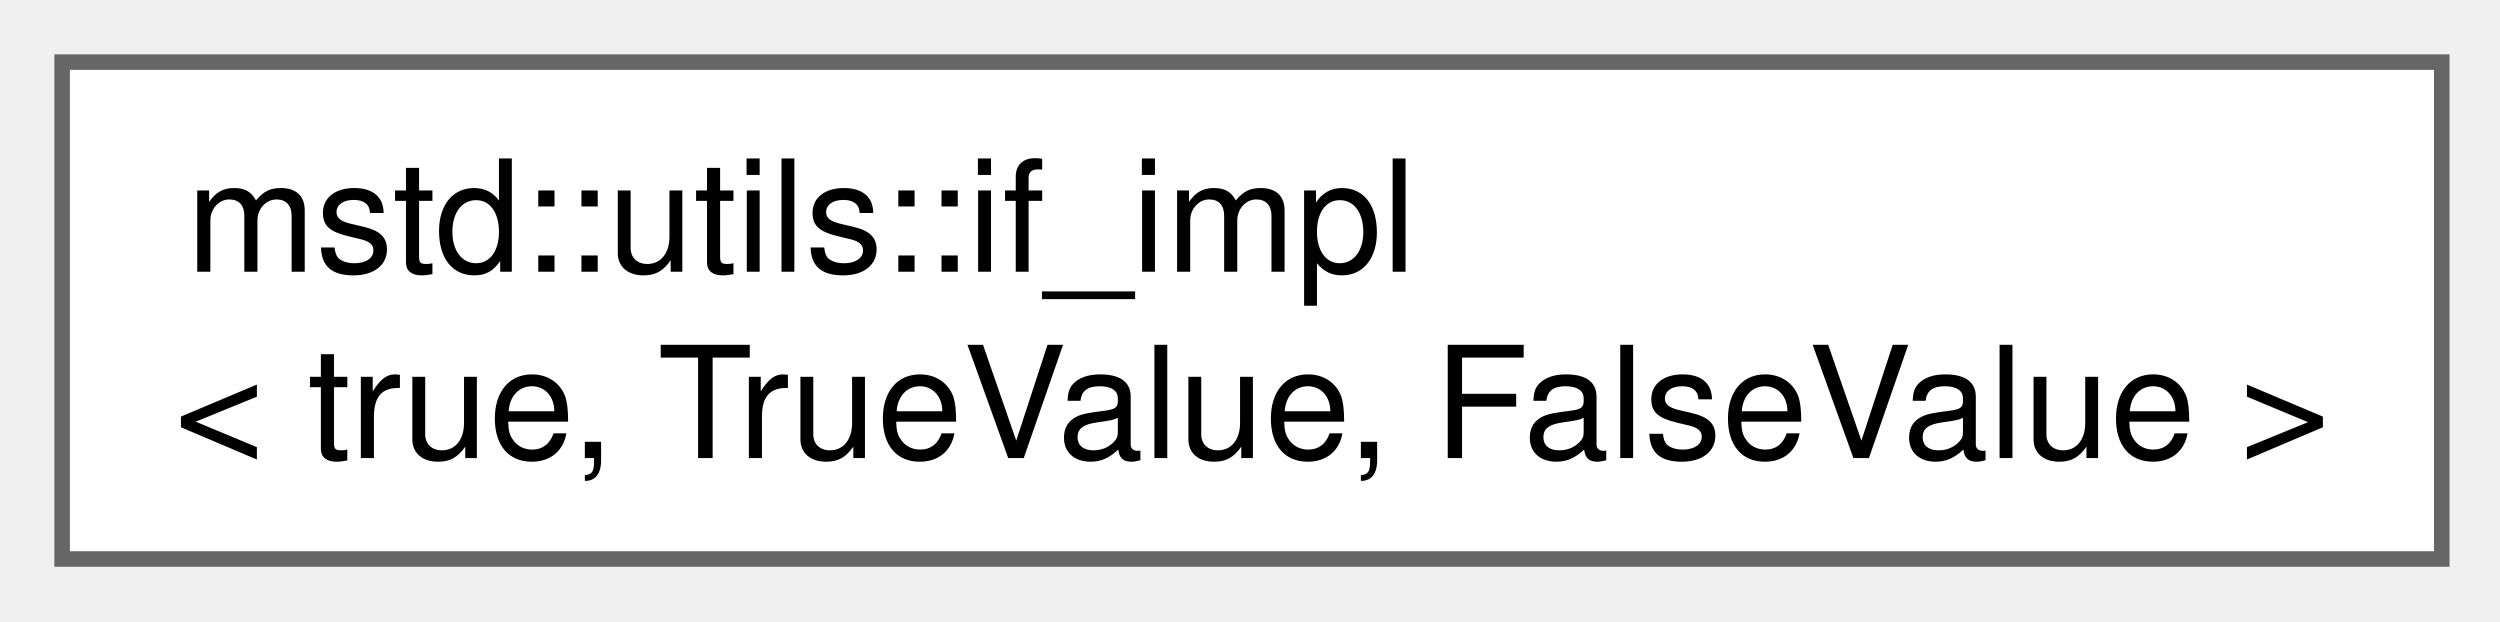
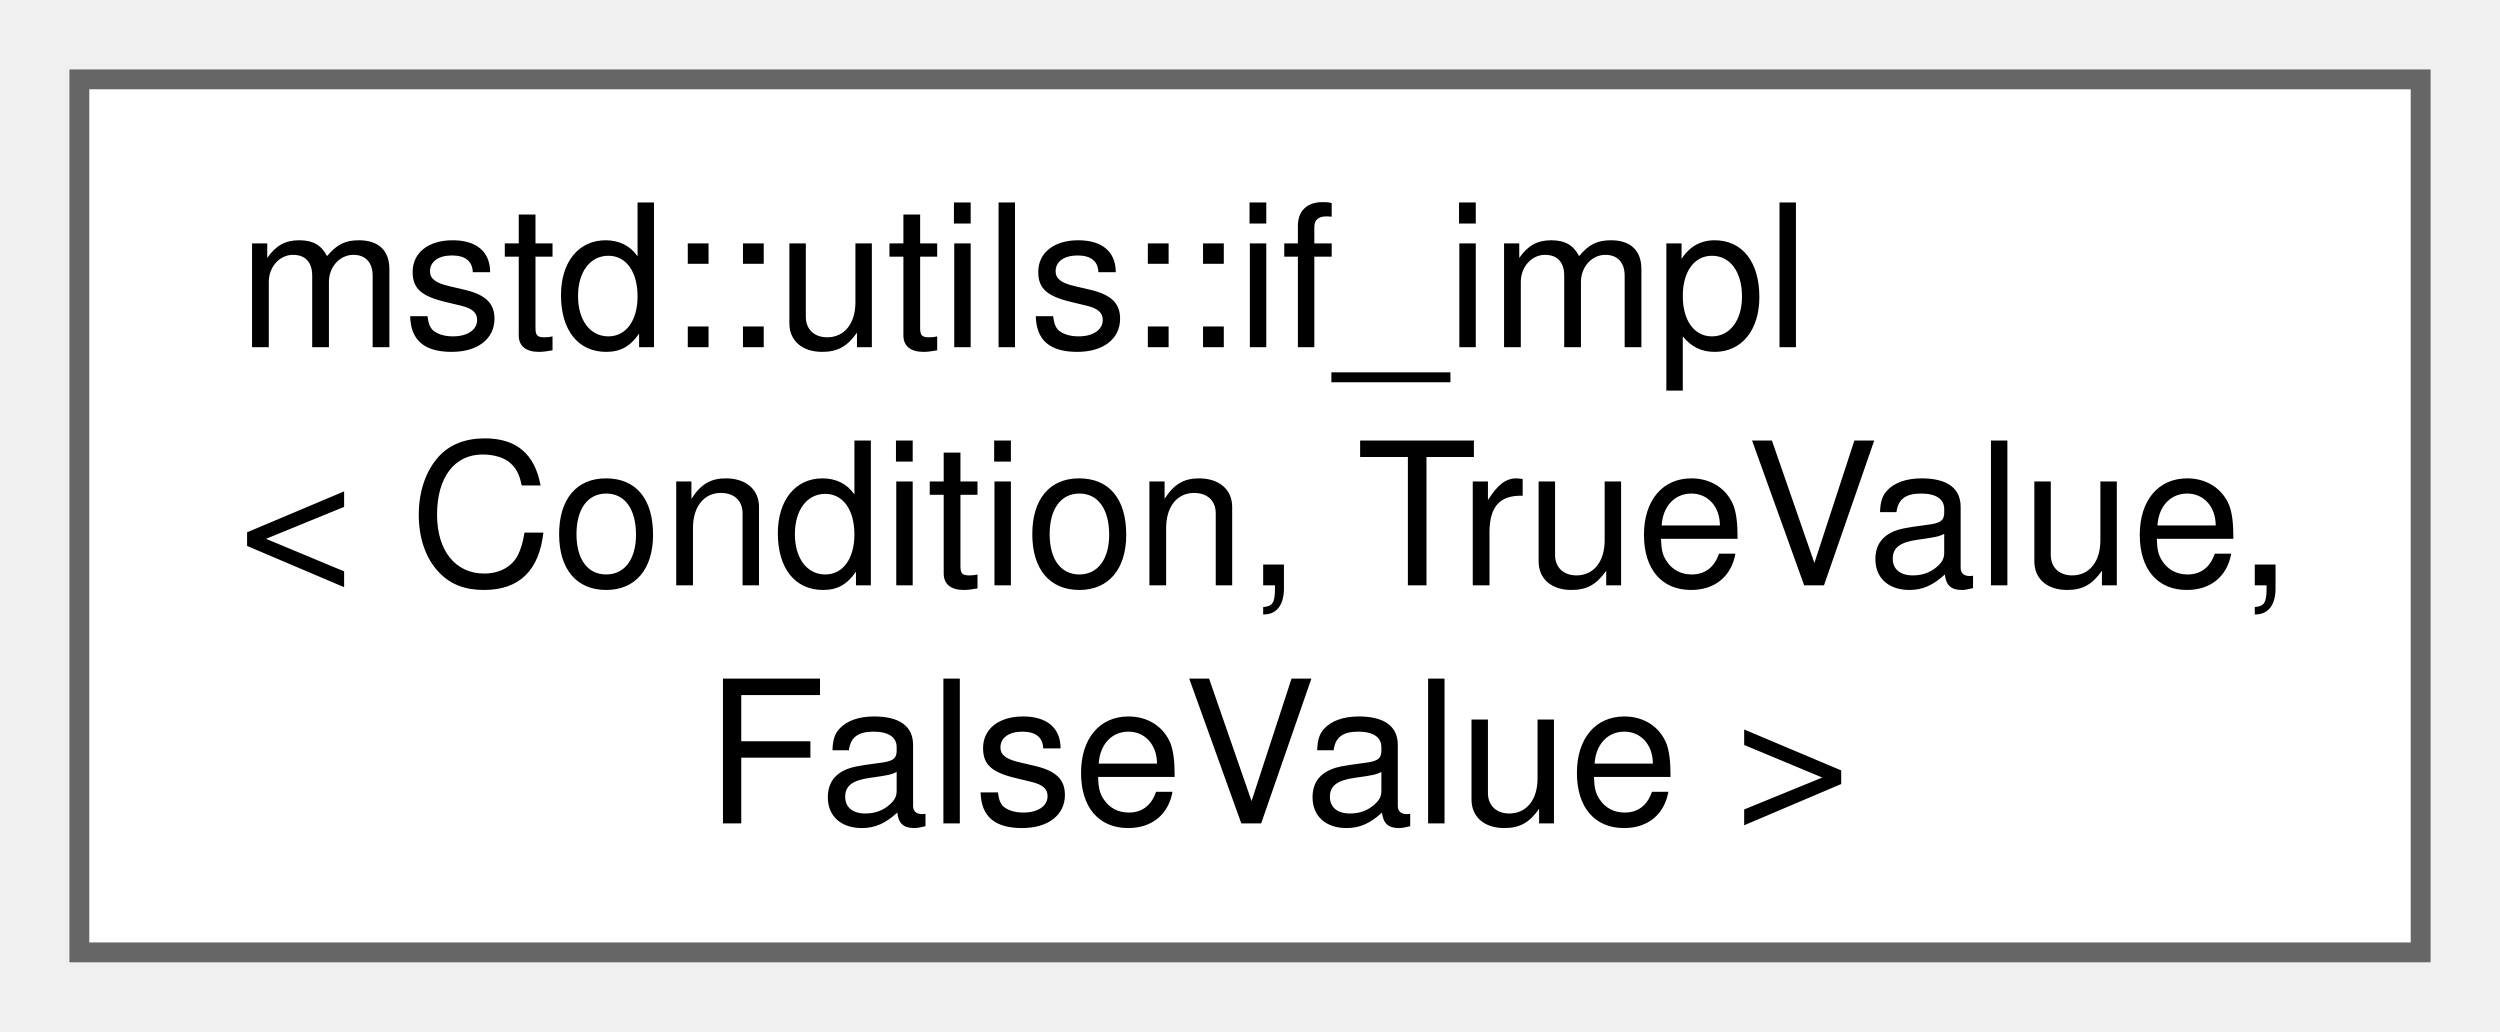
- <svg xmlns="http://www.w3.org/2000/svg" xmlns:xlink="http://www.w3.org/1999/xlink" width="161pt" height="40pt" viewBox="0.00 0.00 161.00 40.00">
-   <g id="graph0" class="graph" transform="scale(1 1) rotate(0) translate(4 36)">
+ <svg xmlns="http://www.w3.org/2000/svg" xmlns:xlink="http://www.w3.org/1999/xlink" width="126pt" height="52pt" viewBox="0.00 0.00 126.00 52.00">
+   <g id="graph0" class="graph" transform="scale(1 1) rotate(0) translate(4 48)">
    <g id="Node000000" class="node">
      <g id="a_Node000000">
-         <a xlink:href="d5/dad/structmstd_1_1utils_1_1if__impl_3_01true_00_01_true_value_00_01_false_value_01_4.html" target="_top" xlink:title=" ">
-           <polygon fill="white" stroke="#666666" points="153.25,-32 0,-32 0,0 153.25,0 153.25,-32" />
-           <text xml:space="preserve" text-anchor="start" x="8" y="-18.5" font-family="Helvetica,sans-Serif" font-size="10.00">mstd::utils::if_impl</text>
-           <text xml:space="preserve" text-anchor="middle" x="76.62" y="-6.5" font-family="Helvetica,sans-Serif" font-size="10.00">&lt; true, TrueValue, FalseValue &gt;</text>
+         <a xlink:href="dc/d3f/structmstd_1_1utils_1_1if__impl.html" target="_top" xlink:title=" ">
+           <polygon fill="white" stroke="#666666" points="118,-44 0,-44 0,0 118,0 118,-44" />
+           <text xml:space="preserve" text-anchor="start" x="8" y="-30.5" font-family="Helvetica,sans-Serif" font-size="10.00">mstd::utils::if_impl</text>
+           <text xml:space="preserve" text-anchor="start" x="8" y="-18.5" font-family="Helvetica,sans-Serif" font-size="10.00">&lt; Condition, TrueValue,</text>
+           <text xml:space="preserve" text-anchor="middle" x="59" y="-6.5" font-family="Helvetica,sans-Serif" font-size="10.00"> FalseValue &gt;</text>
        </a>
      </g>
    </g>
  </g>
</svg>
